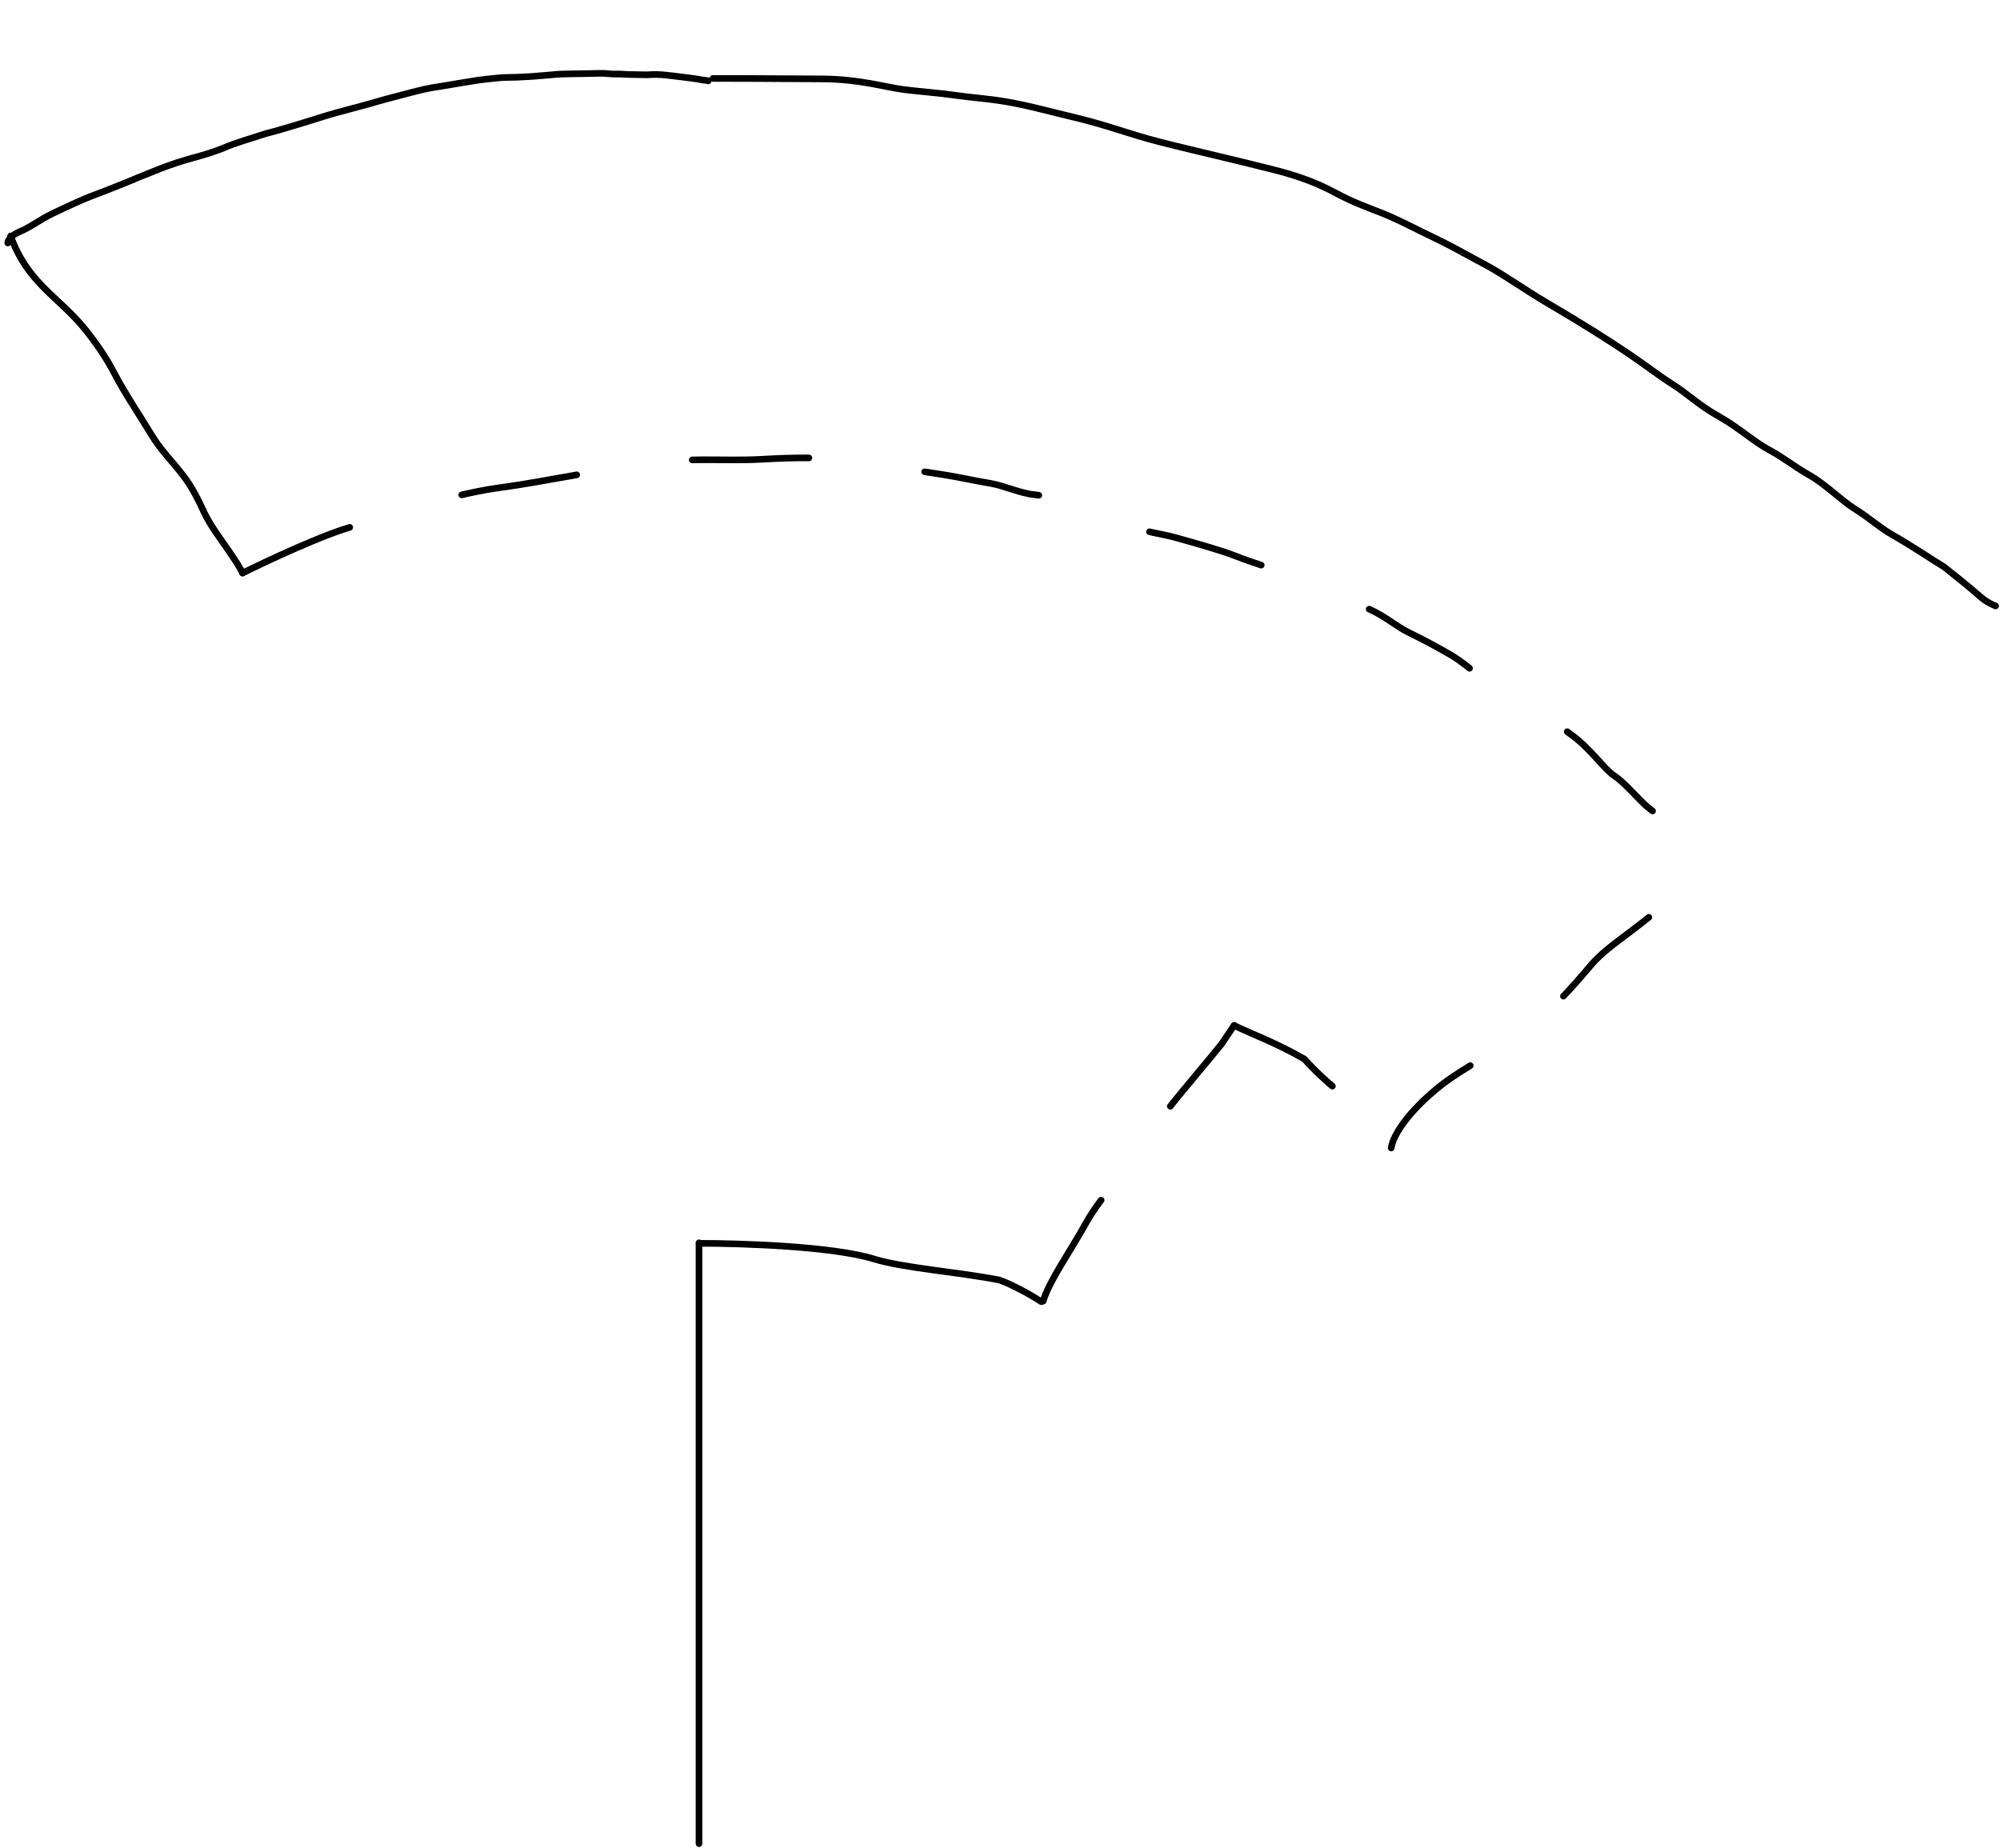
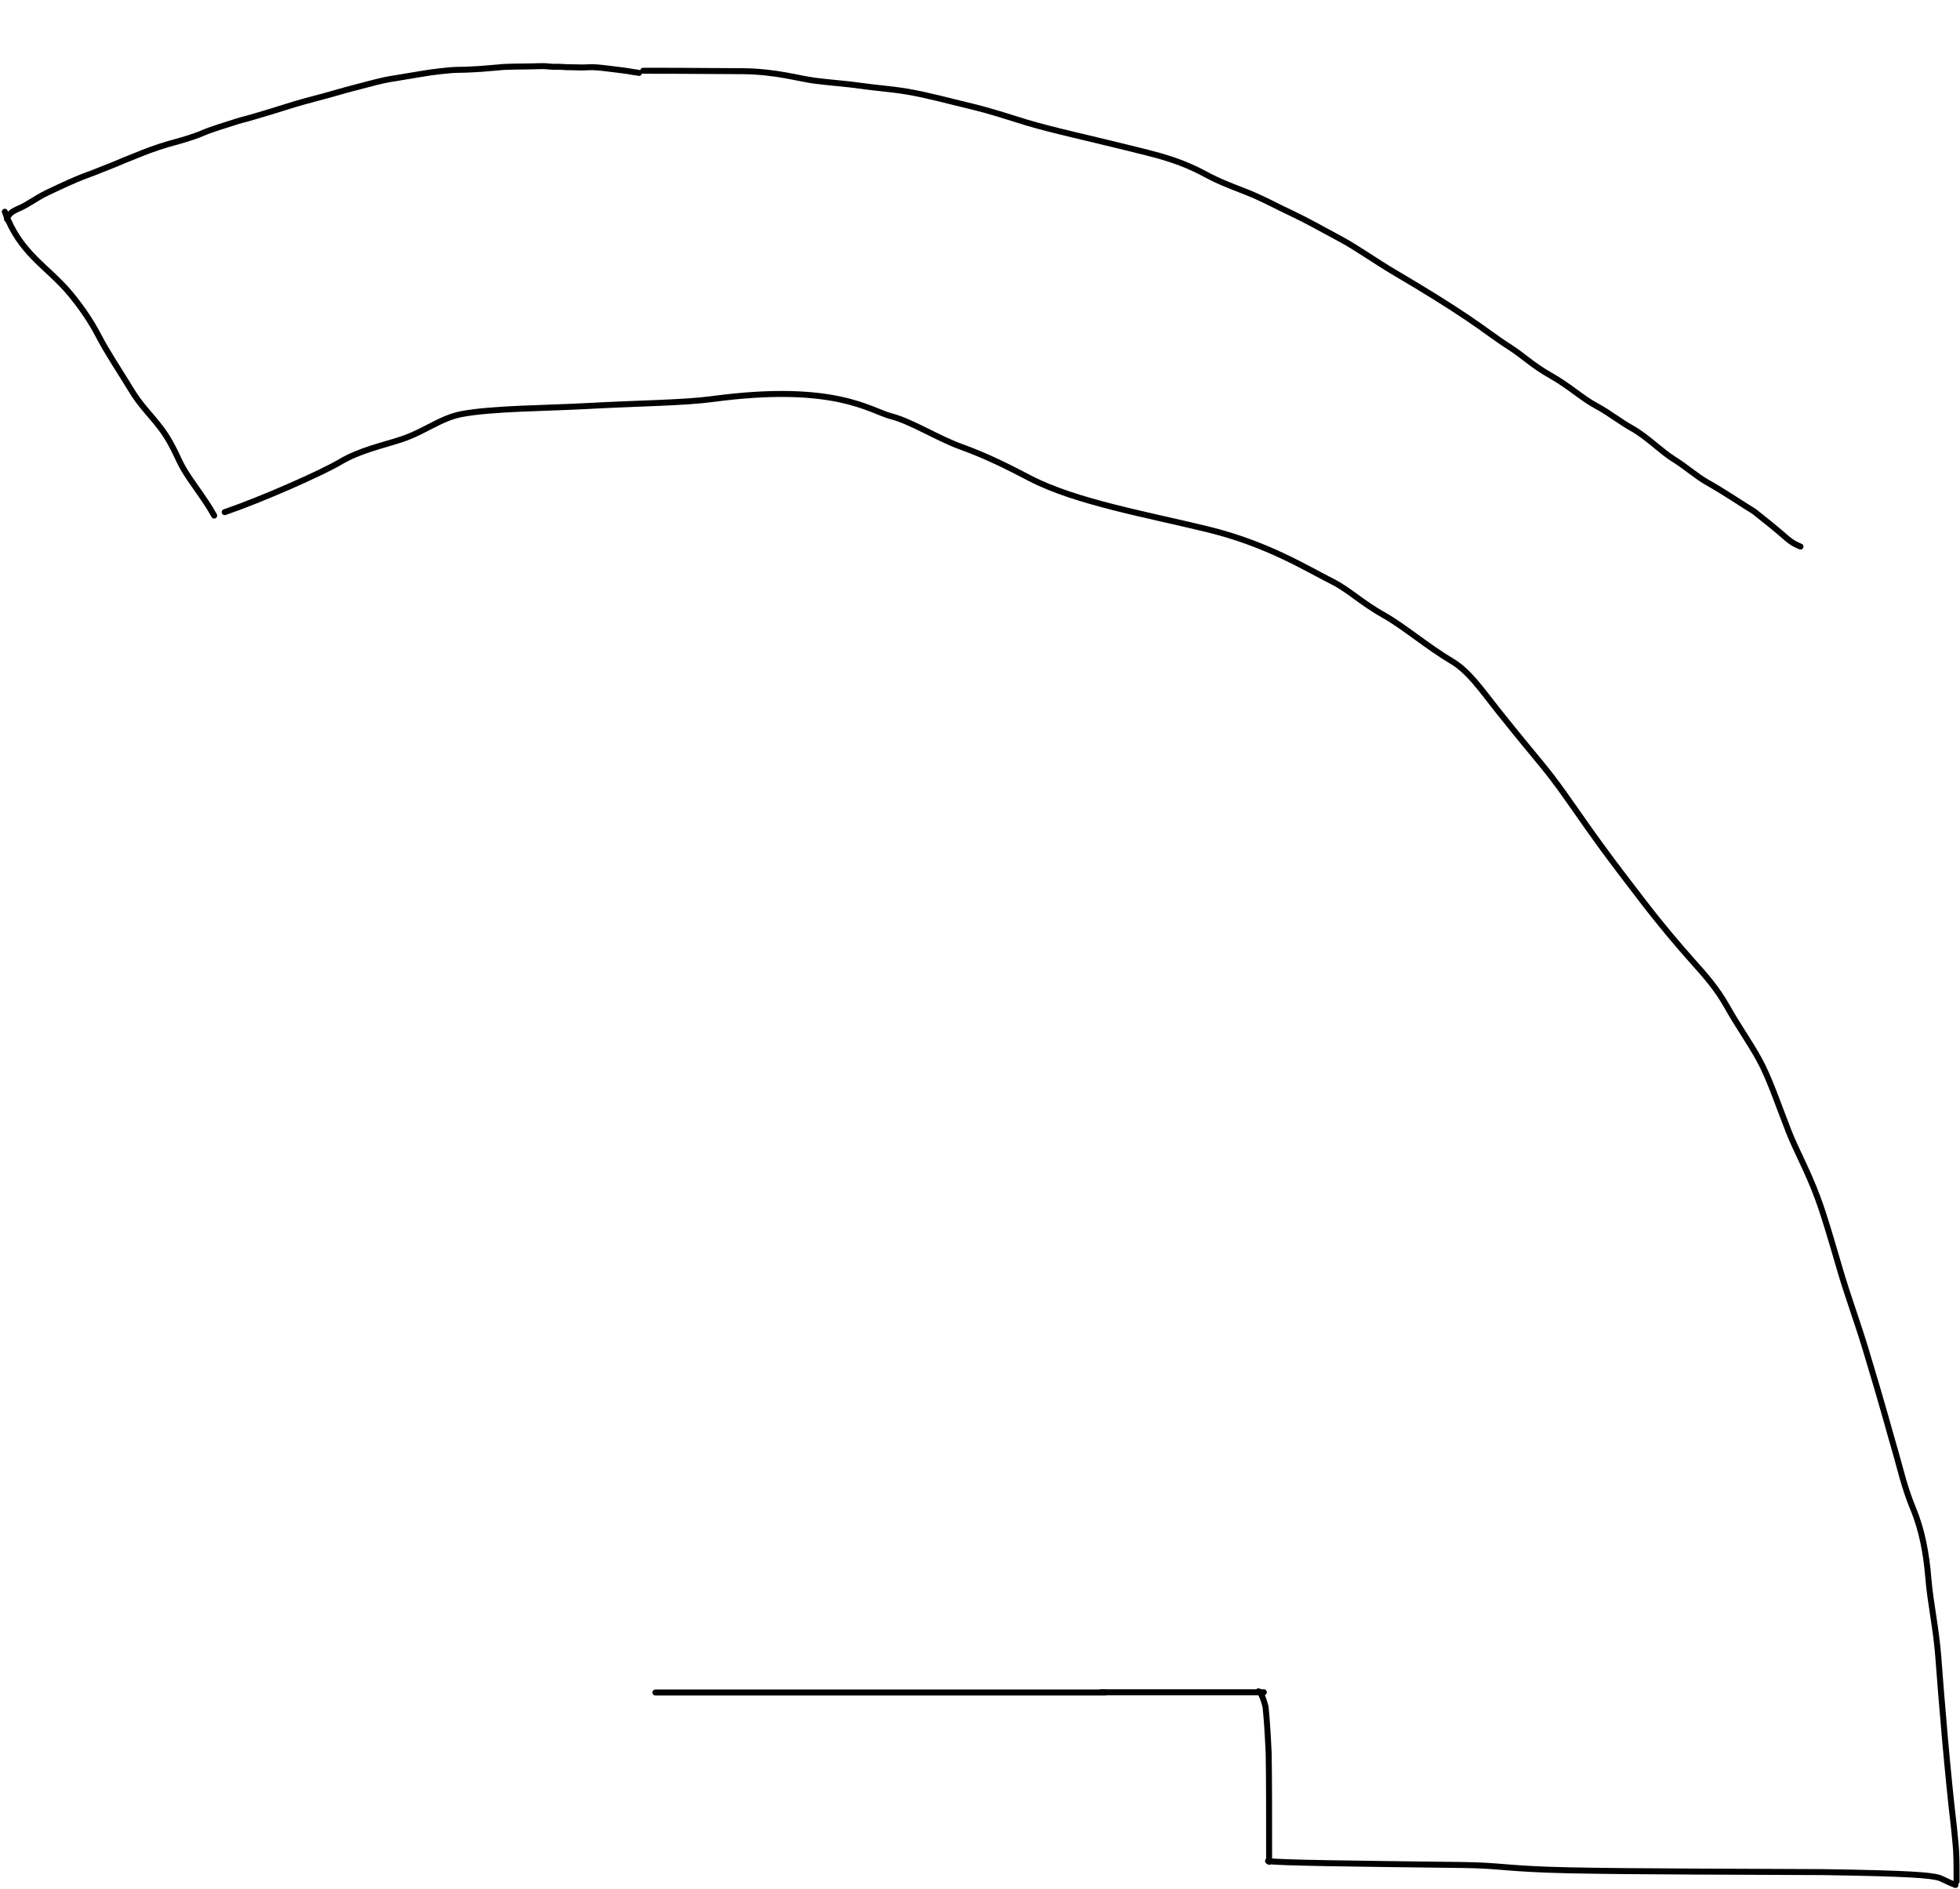
- <svg xmlns="http://www.w3.org/2000/svg" width="1508" height="1393" viewBox="0 0 1508 1393" fill="none">
-   <path d="M5.852 183.208C5.787 182.208 6.325 180.673 8.893 178.255C11.485 175.815 16.116 174.229 18.893 172.826C22.218 171.147 25.075 169.198 32.871 164.593C36.834 162.253 41.482 160.065 49.341 156.407C54.908 153.815 59.478 151.789 63.679 149.986C69.188 147.622 74.348 145.88 78.941 144.068C82.631 142.612 88.519 140.203 93.812 138.161C99.403 136.004 102.874 134.234 108.286 132.211C112.384 130.678 116.804 128.627 124.854 125.647C136.684 121.266 145.5 119.081 149.729 117.896C159.549 115.144 166.821 112.361 168.622 111.556C176.492 108.041 189.512 104.29 198.829 101.242C201.902 100.237 204.084 99.842 207.145 98.973C211.653 97.694 224.545 93.965 240.349 88.953C250.164 85.841 257.78 83.874 262.405 82.62C270.647 80.385 275.385 79.254 283.5 76.824C289.532 75.018 301.865 71.897 313.789 68.76C323.181 66.289 330.063 65.477 332.744 65.016C343.076 63.235 356.016 61.136 359.708 60.581C364.424 59.871 371.857 59.123 376.393 58.702C381.425 58.234 385.837 58.403 389.151 58.252C393.711 58.044 401.85 57.701 406.482 57.192C409.979 56.808 413.426 56.727 416.535 56.358C420.252 55.917 423.708 55.82 429.6 55.693C433.211 55.615 436.268 55.548 440.009 55.544C443.174 55.54 446.286 55.409 449.362 55.335C452.437 55.26 455.502 55.186 458.991 55.602C462.82 56.059 466.485 55.645 469.809 55.947C473.303 56.264 476.701 56.125 480.492 56.277C484.283 56.429 488.42 56.465 491.447 56.238C496.237 55.88 502.139 56.62 506.56 57.132C514.961 58.104 519.332 58.728 523.904 59.313C527.153 59.754 529.416 60.391 532.188 60.586C532.86 60.656 533.421 60.814 534 60.977" stroke="black" stroke-width="5" stroke-linecap="round" />
-   <path d="M527.051 937.08V1390.11" stroke="black" stroke-width="5" stroke-linecap="round" />
-   <path d="M527.152 937.462C559.491 937.462 627.861 939.696 658.999 949.274C681.333 956.144 721.097 958.853 753.191 965.08C758.418 966.773 762.822 969.007 767.293 971.274C771.763 973.542 776.167 975.776 785.152 981.462" stroke="black" stroke-width="5" stroke-linecap="round" />
-   <path d="M786.551 981.063C791.149 965.718 806.618 944.178 819.02 921.83C830.565 901.028 851.49 881.039 865.472 857.119C877.875 837.821 902.494 810.226 921.214 786.999C924.326 782.354 927.392 777.778 930.551 773.063" stroke="black" stroke-width="5" stroke-linecap="round" stroke-dasharray="88 88" />
-   <path d="M930.652 773.309C944.222 779.819 962.331 786.329 983.525 798.541C998.684 815.698 1016.79 828.718 1033.47 842.594C1036.53 846.681 1038.03 851.527 1048.65 866.309" stroke="black" stroke-width="5" stroke-linecap="round" stroke-dasharray="88 88" />
-   <path d="M1048.96 865.588C1050.41 855.566 1062.07 838.286 1084.07 820.293C1104.01 803.985 1130.97 792.235 1153.02 774.933C1170.08 761.538 1185.27 744.715 1199.24 728.126C1212.62 712.238 1233.67 701.515 1254.94 681.34C1260.11 676.977 1264.47 674.126 1268.89 670.519C1273.31 666.912 1277.67 662.635 1290.96 649.588" stroke="black" stroke-width="5" stroke-linecap="round" stroke-dasharray="88 88" />
-   <path d="M182.82 432.121C199.094 423.994 245.578 402.076 267.577 396.566C287.128 391.669 299.059 386.315 318.196 380.836C330.325 377.363 355.7 370.595 376.007 367.825C399.666 364.597 413.286 361.689 425.958 359.616C442.203 356.959 454.33 353.48 475.489 350.381C517.554 344.22 545.162 347.98 574.663 346.276C628.722 343.155 646.501 347.98 659.584 350.022C672.59 352.052 691.65 354.793 711.208 357.892C723.184 359.79 734.131 362.345 746.455 364.387C757.134 366.157 769.019 371.909 779.64 372.945C789.144 373.873 799.803 378.065 810.074 381.144C825.942 385.899 838.097 390.379 849.066 395.16C863.992 401.667 874.381 401.994 886.684 405.432C902.971 409.982 920.884 415.005 932.182 419.449C944.32 424.222 957.127 427.976 968.783 432.111C981.013 436.449 994.765 441.684 1004.02 446.466C1013.82 451.53 1023.5 455.352 1032.75 459.467C1044.64 464.75 1052.92 472.468 1062.85 477.25C1072.23 481.772 1083.01 487.49 1093.63 493.667C1102.42 498.781 1110.39 505.96 1120.65 513.841C1130.02 521.04 1144.54 526.483 1157.59 534.702C1168.38 541.496 1176.06 547.703 1184.62 553.859C1198.93 564.157 1209.59 579.841 1216.77 584.653C1224.62 589.909 1231.47 598.311 1239.69 606.191C1246.69 612.904 1254.74 616.781 1262.26 623.297C1270.48 630.49 1280.02 635.949 1286.9 643.47C1288.27 645.532 1289.63 647.564 1291.02 649.657" stroke="black" stroke-width="5" stroke-linecap="round" stroke-dasharray="88 88" />
-   <path d="M8 177.976C14.304 195.298 22.717 206.374 32.911 216.804C41.419 225.509 53.627 235.521 62.788 246.639C71.67 257.418 79.645 268.833 86.339 281.678C94.056 296.488 104.946 312.554 113.738 327.128C121.289 339.643 128.855 346.573 137.985 358.368C145.104 367.565 149.94 377.803 153.819 386.141C158.622 396.464 166.807 406.95 172.437 415.289C173.849 417.381 175.241 419.442 176.654 421.535C178.066 423.627 179.458 425.688 183 431.976" stroke="black" stroke-width="5" stroke-linecap="round" />
-   <path d="M537.535 59.141C543.273 59.141 574.917 59.141 620.178 59.499C648.52 59.724 667.112 65.661 680.935 67.465C693.202 69.066 707.711 70.008 720.056 71.811C731.59 73.497 744.659 74.354 757.721 76.517C774.55 79.303 793.169 84.482 808.426 88.101C829.175 93.022 841.766 97.523 857.316 102.228C880.425 109.22 908.358 114.91 960.052 127.907C989.014 135.188 1001.12 142.425 1011.66 147.869C1023.91 154.194 1038.81 159.116 1048.61 163.441C1059.3 168.158 1067.8 172.852 1080.11 178.655C1091.26 183.911 1102.57 190.239 1120.65 200.009C1134.31 207.388 1149.6 218.45 1166.3 228.263C1192.52 243.682 1211.15 255.397 1226.81 265.938C1240.6 275.219 1250.36 282.956 1261.23 289.857C1272.81 297.207 1280.79 305.429 1295.62 313.753C1311.51 322.67 1322.08 332.944 1334.4 339.486C1344.18 344.686 1353.95 352.504 1363.75 357.96C1376.36 364.98 1387.98 377.107 1398.52 383.682C1409.36 390.442 1417.71 398.146 1426.78 403.242C1441.21 411.361 1456.83 422.053 1465.9 427.508C1476.42 435.854 1483.65 441.613 1491.98 448.872C1494.52 451.046 1497.39 453.915 1504.69 456.87" stroke="black" stroke-width="5" stroke-linecap="round" />
+ <svg xmlns="http://www.w3.org/2000/svg" width="1638" height="1579" viewBox="0 0 1638 1579" fill="none">
+   <path d="M547.711 1414.77H923.711" stroke="black" stroke-width="5" stroke-linecap="round" />
+   <path d="M5.852 183.208C5.787 182.208 6.325 180.673 8.893 178.255C11.485 175.815 16.116 174.229 18.893 172.826C22.218 171.147 25.075 169.198 32.871 164.593C36.834 162.253 41.482 160.066 49.341 156.407C54.908 153.815 59.478 151.789 63.679 149.986C69.188 147.622 74.348 145.881 78.941 144.068C82.631 142.612 88.519 140.203 93.812 138.161C99.403 136.004 102.874 134.234 108.286 132.211C112.384 130.678 116.804 128.628 124.854 125.647C136.684 121.266 145.5 119.081 149.729 117.896C159.549 115.144 166.821 112.361 168.622 111.557C176.492 108.041 189.512 104.29 198.829 101.243C201.902 100.237 204.084 99.843 207.145 98.974C211.653 97.694 224.545 93.965 240.349 88.954C250.164 85.841 257.78 83.875 262.405 82.621C270.647 80.385 275.385 79.254 283.5 76.825C289.532 75.018 301.865 71.897 313.789 68.76C323.181 66.289 330.063 65.478 332.744 65.016C343.076 63.236 356.016 61.137 359.708 60.581C364.424 59.871 371.857 59.123 376.393 58.702C381.425 58.234 385.837 58.404 389.151 58.252C393.711 58.044 401.85 57.701 406.482 57.192C409.979 56.808 413.426 56.727 416.535 56.358C420.252 55.918 423.708 55.82 429.6 55.693C433.211 55.615 436.268 55.549 440.009 55.544C443.174 55.54 446.286 55.41 449.362 55.335C452.437 55.26 455.502 55.186 458.991 55.602C462.82 56.059 466.485 55.645 469.809 55.947C473.303 56.264 476.701 56.125 480.492 56.277C484.283 56.429 488.42 56.465 491.447 56.239C496.237 55.88 502.139 56.621 506.56 57.132C514.961 58.104 519.332 58.728 523.904 59.313C527.153 59.755 529.416 60.391 532.188 60.587C532.86 60.656 533.421 60.814 534 60.977" stroke="black" stroke-width="5" stroke-linecap="round" />
+   <path d="M4 176.976C10.304 194.298 18.717 205.374 28.911 215.804C37.419 224.509 49.627 234.521 58.788 245.639C67.67 256.419 75.645 267.833 82.339 280.679C90.056 295.488 100.946 311.554 109.738 326.128C117.289 338.644 124.855 345.573 133.985 357.368C141.104 366.565 145.94 376.803 149.819 385.141C154.622 395.464 162.807 405.951 168.437 414.289C169.849 416.381 171.241 418.442 172.654 420.535C174.066 422.627 175.458 424.688 179 430.976" stroke="black" stroke-width="5" stroke-linecap="round" />
+   <path d="M537.535 59.141C543.273 59.141 574.917 59.141 620.178 59.499C648.52 59.724 667.112 65.661 680.935 67.465C693.202 69.066 707.711 70.008 720.056 71.812C731.59 73.497 744.659 74.355 757.721 76.517C774.55 79.303 793.169 84.483 808.426 88.101C829.175 93.022 841.766 97.523 857.316 102.228C880.425 109.221 908.358 114.91 960.052 127.907C989.014 135.188 1001.12 142.425 1011.66 147.869C1023.91 154.194 1038.81 159.117 1048.61 163.442C1059.3 168.158 1067.8 172.852 1080.11 178.655C1091.26 183.912 1102.57 190.24 1120.65 200.009C1134.31 207.388 1149.6 218.45 1166.3 228.263C1192.52 243.682 1211.15 255.398 1226.81 265.939C1240.6 275.219 1250.36 282.956 1261.23 289.857C1272.81 297.207 1280.79 305.429 1295.62 313.753C1311.51 322.67 1322.08 332.944 1334.4 339.486C1344.18 344.687 1353.95 352.505 1363.75 357.96C1376.36 364.98 1387.98 377.107 1398.52 383.682C1409.36 390.442 1417.71 398.146 1426.78 403.242C1441.21 411.361 1456.83 422.053 1465.9 427.508C1476.42 435.854 1483.65 441.613 1491.98 448.873C1494.52 451.046 1497.39 453.915 1504.69 456.871" stroke="black" stroke-width="5" stroke-linecap="round" />
+   <path d="M920.355 1414.58H1056.19" stroke="black" stroke-width="5" stroke-linecap="round" />
+   <path d="M1051.71 1413.77C1053.18 1413.77 1055.41 1418.18 1057.63 1426.7C1058.39 1434.48 1059.13 1441.94 1060.24 1465.14C1060.62 1484.67 1060.62 1519.94 1060.62 1556.28" stroke="black" stroke-width="5" stroke-linecap="round" />
+   <path d="M1059.73 1555.64C1067.08 1557.11 1130.39 1557.87 1222.41 1558.97C1254.93 1559.36 1258.58 1562.28 1311.18 1563.41C1363.78 1564.55 1465.18 1564.55 1524.04 1564.92C1596.12 1566.02 1613.42 1567.51 1620.82 1569.73C1624.55 1571.21 1628.23 1573.41 1634.24 1575.68" stroke="black" stroke-width="5" stroke-linecap="round" />
+   <path d="M187.754 428.127C217.993 417.817 268.541 395.527 284.195 386.219C300.908 376.282 319.801 372.458 335.399 367.292C355.008 360.798 368.033 349.478 385.869 346.115C411.404 341.302 456.257 341.283 490.037 339.435C535.952 336.923 570.712 336.852 595.763 333.512C698.184 319.856 727.254 343.466 744.756 347.953C761.713 352.3 783.635 366.446 803.386 373.549C825.432 381.478 843.802 390.985 860.904 399.881C899.141 419.771 959.46 430.265 1009.61 442.557C1059.63 454.818 1092.4 475.557 1113.28 485.989C1127.13 492.905 1137.78 503.792 1157.06 514.559C1172.2 523.01 1193.36 540.846 1213.49 552.792C1227.56 561.145 1237.98 576.518 1252.08 594.31C1273.66 621.549 1286.97 636.641 1296.65 649.267C1309.19 665.635 1321.84 684.873 1336.71 705.281C1348.72 721.772 1359.7 736.088 1371.97 752.054C1389.62 775.024 1402.76 790.287 1414.65 803.659C1424.79 815.061 1434.7 825.916 1443.61 841.87C1452.12 857.081 1462.17 871.163 1469.97 885.303C1478.89 901.488 1485.91 923.091 1494.83 945.771C1501.41 962.495 1510.41 978.048 1518.96 1001.06C1524.98 1017.28 1530.45 1036.66 1537.88 1061.92C1544.4 1084.05 1551.96 1104.22 1559.04 1127.57C1574.13 1177.37 1578.72 1195.51 1583.54 1211.89C1587.85 1226.51 1591.33 1243.03 1598.75 1260.87C1606.44 1279.33 1609.9 1299.46 1611.39 1317.64C1613.33 1341.27 1618.05 1360.29 1619.93 1385.91C1622.29 1418.07 1627.67 1483.34 1632.91 1527.27C1633.66 1535.52 1634.39 1540.66 1634.77 1547.72C1635.15 1554.78 1635.15 1563.6 1635.15 1572.68" stroke="black" stroke-width="5" stroke-linecap="round" />
</svg>
